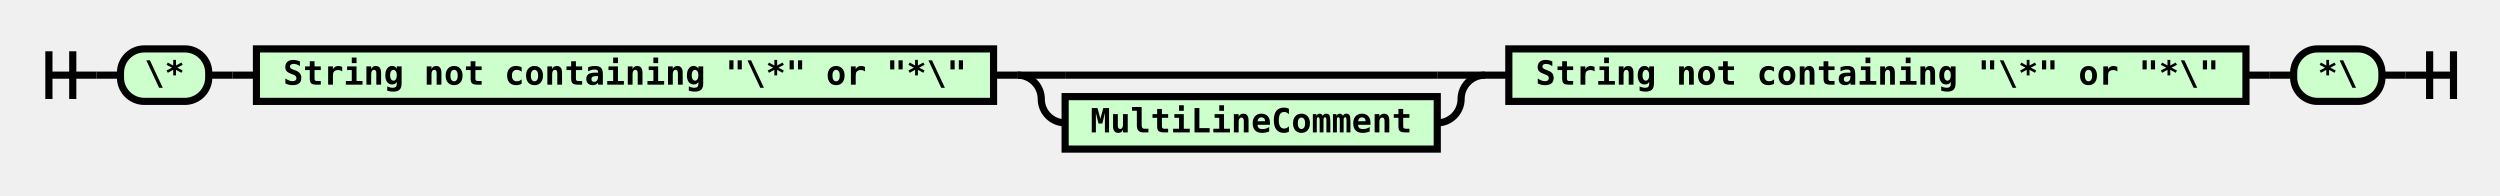
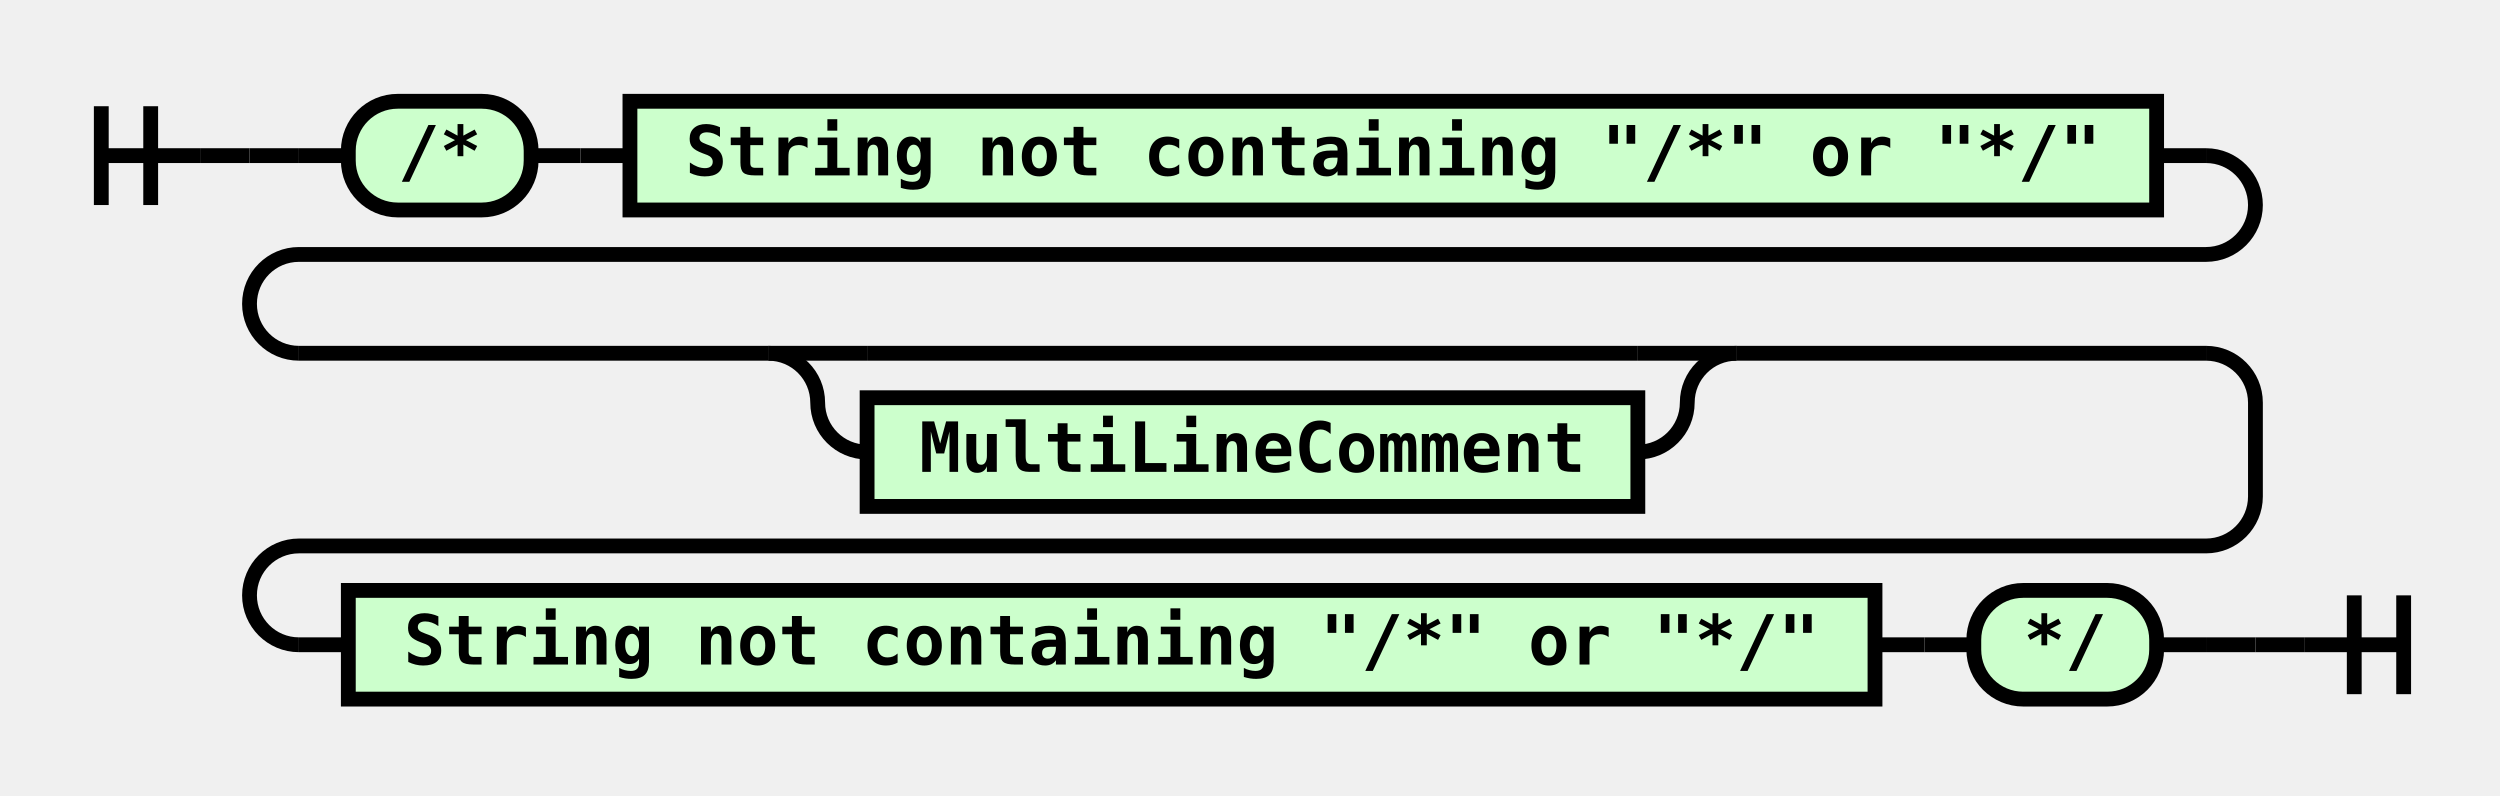
- <svg xmlns="http://www.w3.org/2000/svg" class="railroad-diagram" width="1048" height="82" viewBox="0 0 1048 82">
+ <svg xmlns="http://www.w3.org/2000/svg" class="railroad-diagram" width="506" height="161" viewBox="0 0 506 161">
  <g transform="translate(.5 .5)">
    <g>
      <path d="M20 21v20m10 -20v20m-10 -10h20" />
    </g>
    <path d="M40 31h10" />
-     <g class="terminal ">
+     <g>
      <path d="M50 31h0" />
-       <path d="M87 31h0" />
-       <rect x="50" y="20" width="37" height="22" rx="10" ry="10" />
-       <text x="68.5" y="35">\*</text>
+       <path d="M50 31h10" />
+       <g>
+         <path d="M60 31h10" />
+         <path d="M436 31h10" />
+         <g class="terminal ">
+           <path d="M70 31h0" />
+           <path d="M107 31h0" />
+           <rect x="70" y="20" width="37" height="22" rx="10" ry="10" />
+           <text x="88.5" y="35">/*</text>
+         </g>
+         <path d="M107 31h10" />
+         <path d="M117 31h10" />
+         <g class="non-terminal ">
+           <path d="M127 31h0" />
+           <path d="M436 31h0" />
+           <rect x="127" y="20" width="309" height="22" />
+           <text x="281.5" y="35">String not containing "/*" or "*/"</text>
+         </g>
+       </g>
+       <path d="M446 31a10 10 0 0 1 10 10v0a10 10 0 0 1 -10 10h-386a10 10 0 0 0 -10 10v0a10 10 0 0 0 10 10" />
+       <g>
+         <path d="M60 71h95" />
+         <path d="M351 71h95" />
+         <path d="M155 71h20" />
+         <g>
+           <path d="M175 71h156" />
+         </g>
+         <path d="M331 71h20" />
+         <path d="M155 71a10 10 0 0 1 10 10v0a10 10 0 0 0 10 10" />
+         <g class="non-terminal ">
+           <path d="M175 91h0" />
+           <path d="M331 91h0" />
+           <rect x="175" y="80" width="156" height="22" />
+           <text x="253" y="95">MultiLineComment</text>
+         </g>
+         <path d="M331 91a10 10 0 0 0 10 -10v0a10 10 0 0 1 10 -10" />
+       </g>
+       <path d="M446 71a10 10 0 0 1 10 10v19a10 10 0 0 1 -10 10h-386a10 10 0 0 0 -10 10v0a10 10 0 0 0 10 10" />
+       <g>
+         <path d="M60 130h10" />
+         <path d="M436 130h10" />
+         <g class="non-terminal ">
+           <path d="M70 130h0" />
+           <path d="M379 130h0" />
+           <rect x="70" y="119" width="309" height="22" />
+           <text x="224.5" y="134">String not containing "/*" or "*/"</text>
+         </g>
+         <path d="M379 130h10" />
+         <path d="M389 130h10" />
+         <g class="terminal ">
+           <path d="M399 130h0" />
+           <path d="M436 130h0" />
+           <rect x="399" y="119" width="37" height="22" rx="10" ry="10" />
+           <text x="417.5" y="134">*/</text>
+         </g>
+       </g>
+       <path d="M446 130h10" />
+       <path d="M456 130h0" />
    </g>
-     <path d="M87 31h10" />
-     <path d="M97 31h10" />
-     <g class="non-terminal ">
-       <path d="M107 31h0" />
-       <path d="M416 31h0" />
-       <rect x="107" y="20" width="309" height="22" />
-       <text x="261.5" y="35">String not containing "\*" or "*\"</text>
-     </g>
-     <path d="M416 31h10" />
-     <g>
-       <path d="M426 31h0" />
-       <path d="M622 31h0" />
-       <path d="M426 31h20" />
-       <g>
-         <path d="M446 31h156" />
-       </g>
-       <path d="M602 31h20" />
-       <path d="M426 31a10 10 0 0 1 10 10v0a10 10 0 0 0 10 10" />
-       <g class="non-terminal ">
-         <path d="M446 51h0" />
-         <path d="M602 51h0" />
-         <rect x="446" y="40" width="156" height="22" />
-         <text x="524" y="55">MultiLineComment</text>
-       </g>
-       <path d="M602 51a10 10 0 0 0 10 -10v0a10 10 0 0 1 10 -10" />
-     </g>
-     <path d="M622 31h10" />
-     <g class="non-terminal ">
-       <path d="M632 31h0" />
-       <path d="M941 31h0" />
-       <rect x="632" y="20" width="309" height="22" />
-       <text x="786.5" y="35">String not containing "\*" or "*\"</text>
-     </g>
-     <path d="M941 31h10" />
-     <path d="M951 31h10" />
-     <g class="terminal ">
-       <path d="M961 31h0" />
-       <path d="M998 31h0" />
-       <rect x="961" y="20" width="37" height="22" rx="10" ry="10" />
-       <text x="979.5" y="35">*\</text>
-     </g>
-     <path d="M998 31h10" />
-     <path d="M 1008 31 h 20 m -10 -10 v 20 m 10 -20 v 20" />
+     <path d="M456 130h10" />
+     <path d="M 466 130 h 20 m -10 -10 v 20 m 10 -20 v 20" />
  </g>
  <style>
	svg {
		background-color: hsl(30,20%,95%);
	}
	path {
		stroke-width: 3;
		stroke: black;
		fill: rgba(0,0,0,0);
	}
	text {
		font: bold 14px monospace;
		text-anchor: middle;
		white-space: pre;
	}
	text.diagram-text {
		font-size: 12px;
	}
	text.diagram-arrow {
		font-size: 16px;
	}
	text.label {
		text-anchor: start;
	}
	text.comment {
		font: italic 12px monospace;
	}
	g.non-terminal text {
		/*font-style: italic;*/
	}
	rect {
		stroke-width: 3;
		stroke: black;
		fill: hsl(120,100%,90%);
	}
	rect.group-box {
		stroke: gray;
		stroke-dasharray: 10 5;
		fill: none;
	}
	path.diagram-text {
		stroke-width: 3;
		stroke: black;
		fill: white;
		cursor: help;
	}
	g.diagram-text:hover path.diagram-text {
		fill: #eee;
	}</style>
</svg>
